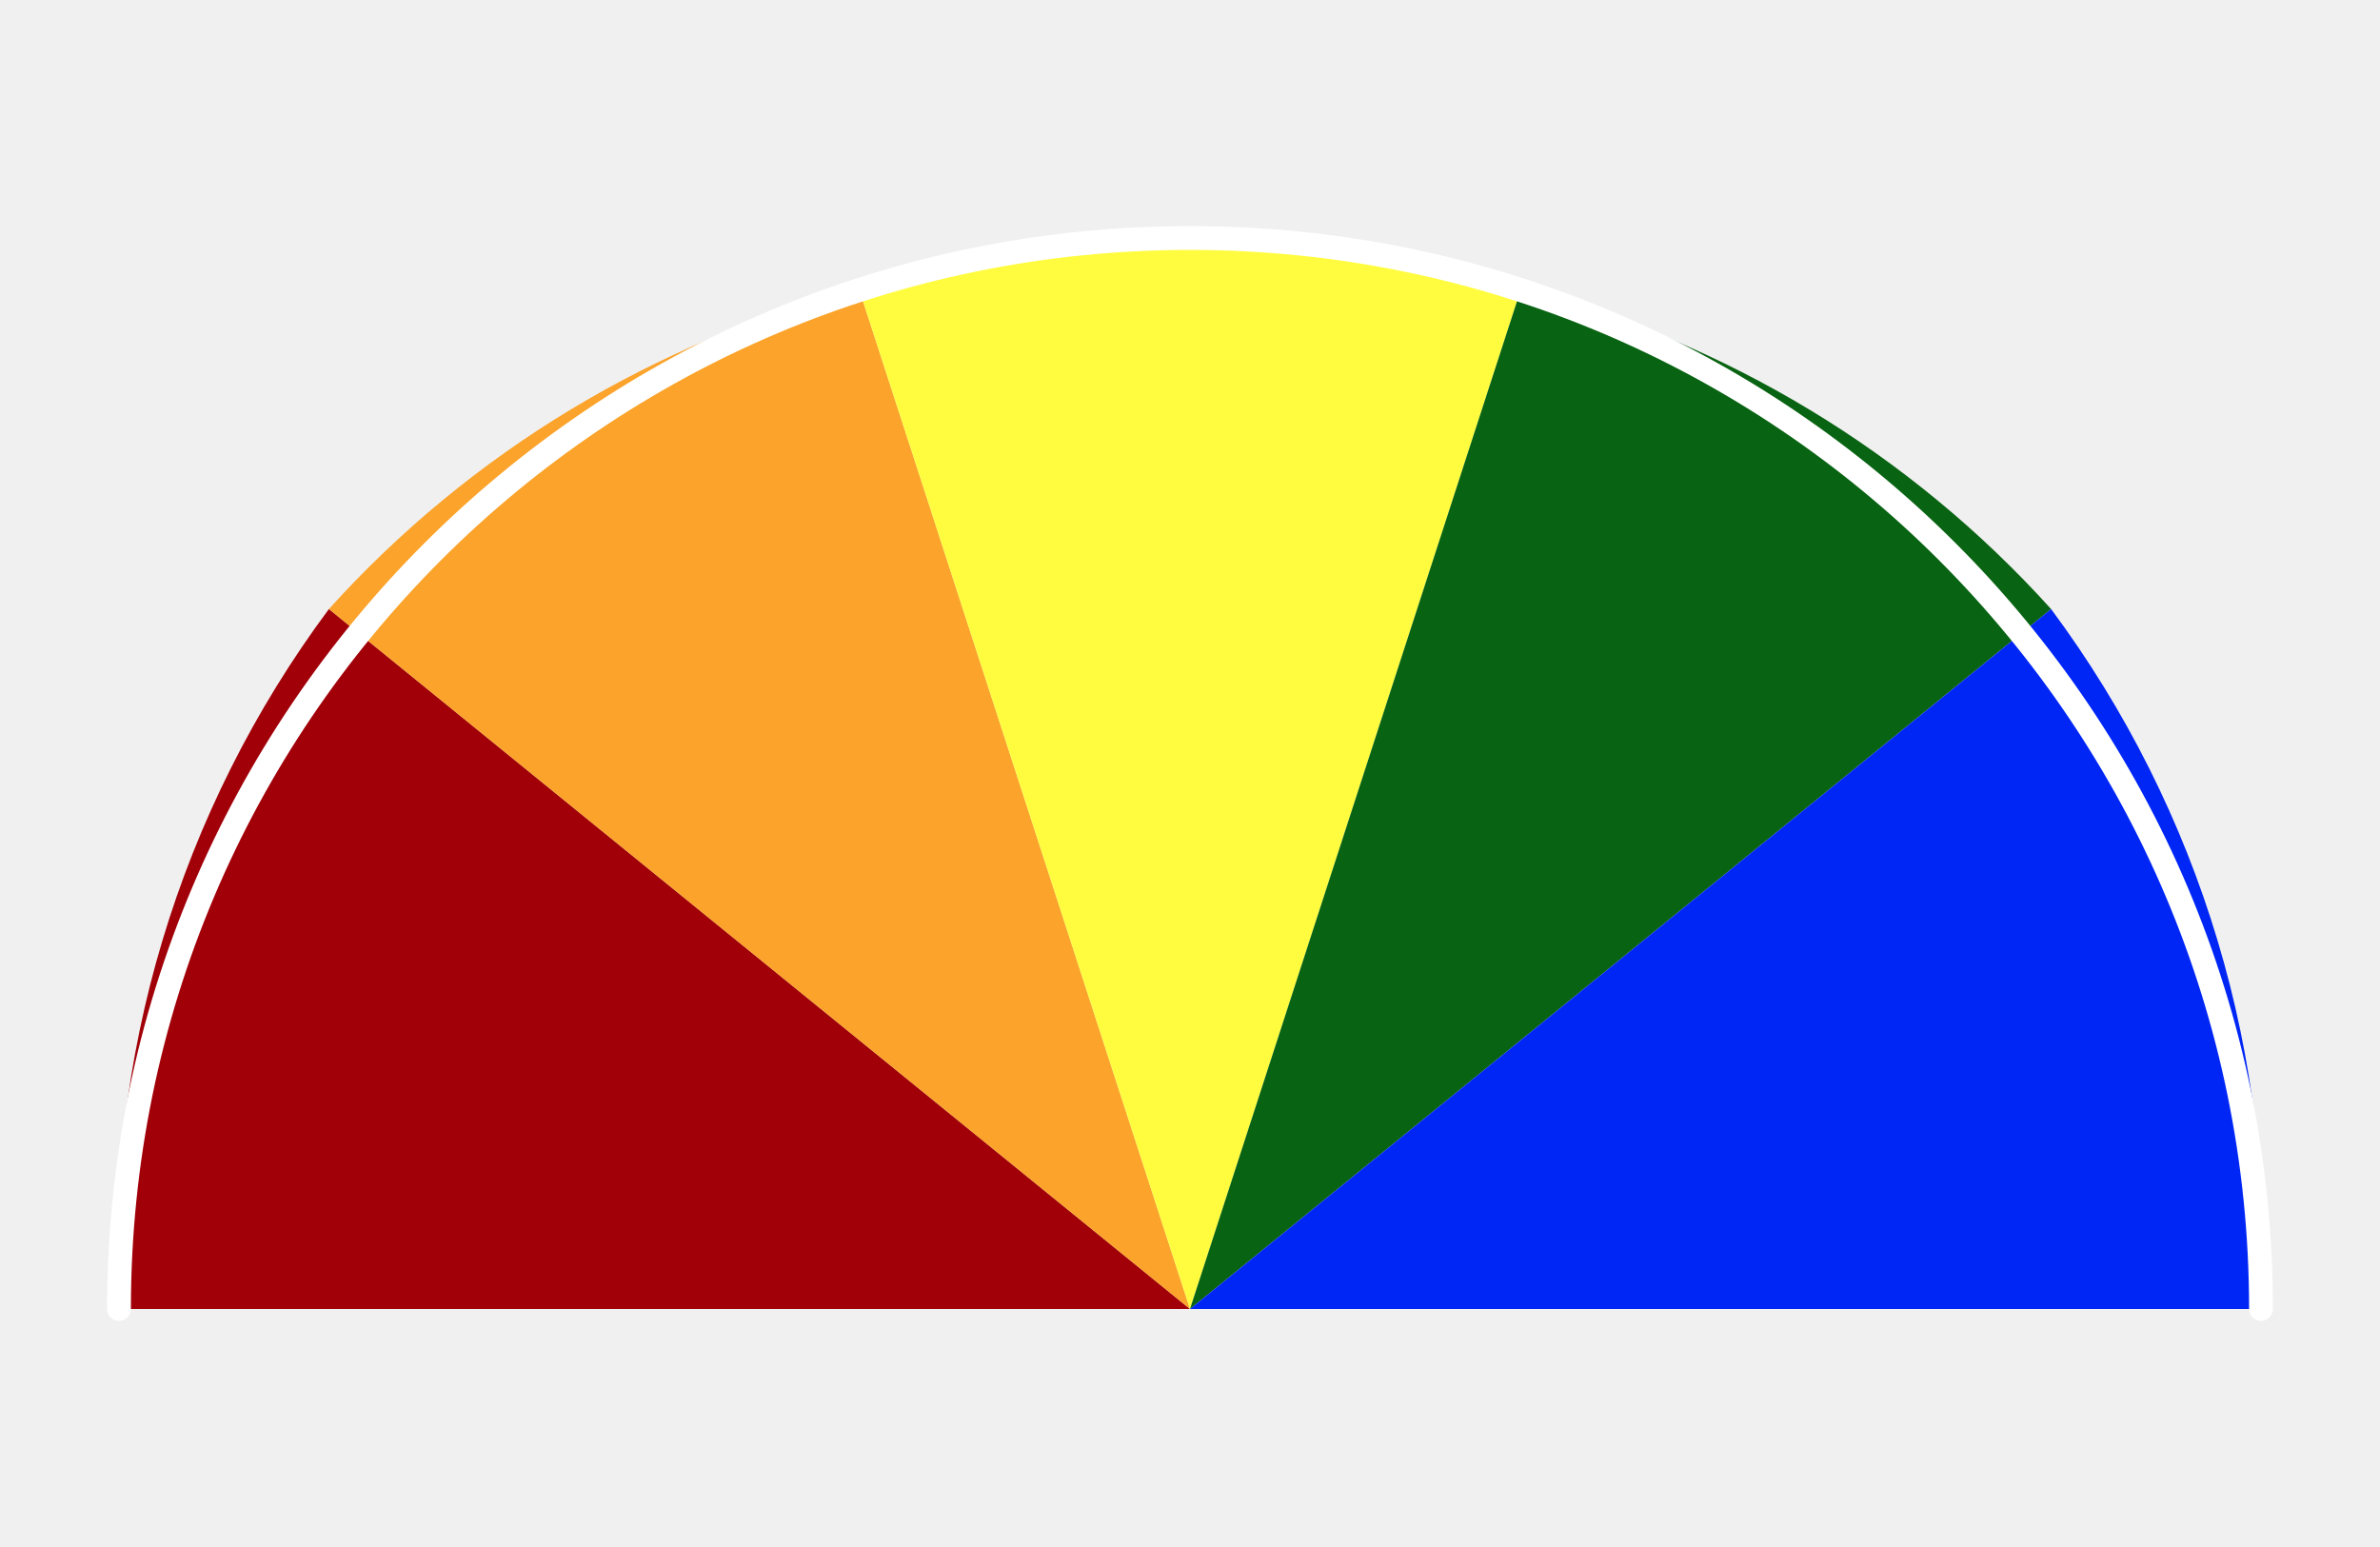
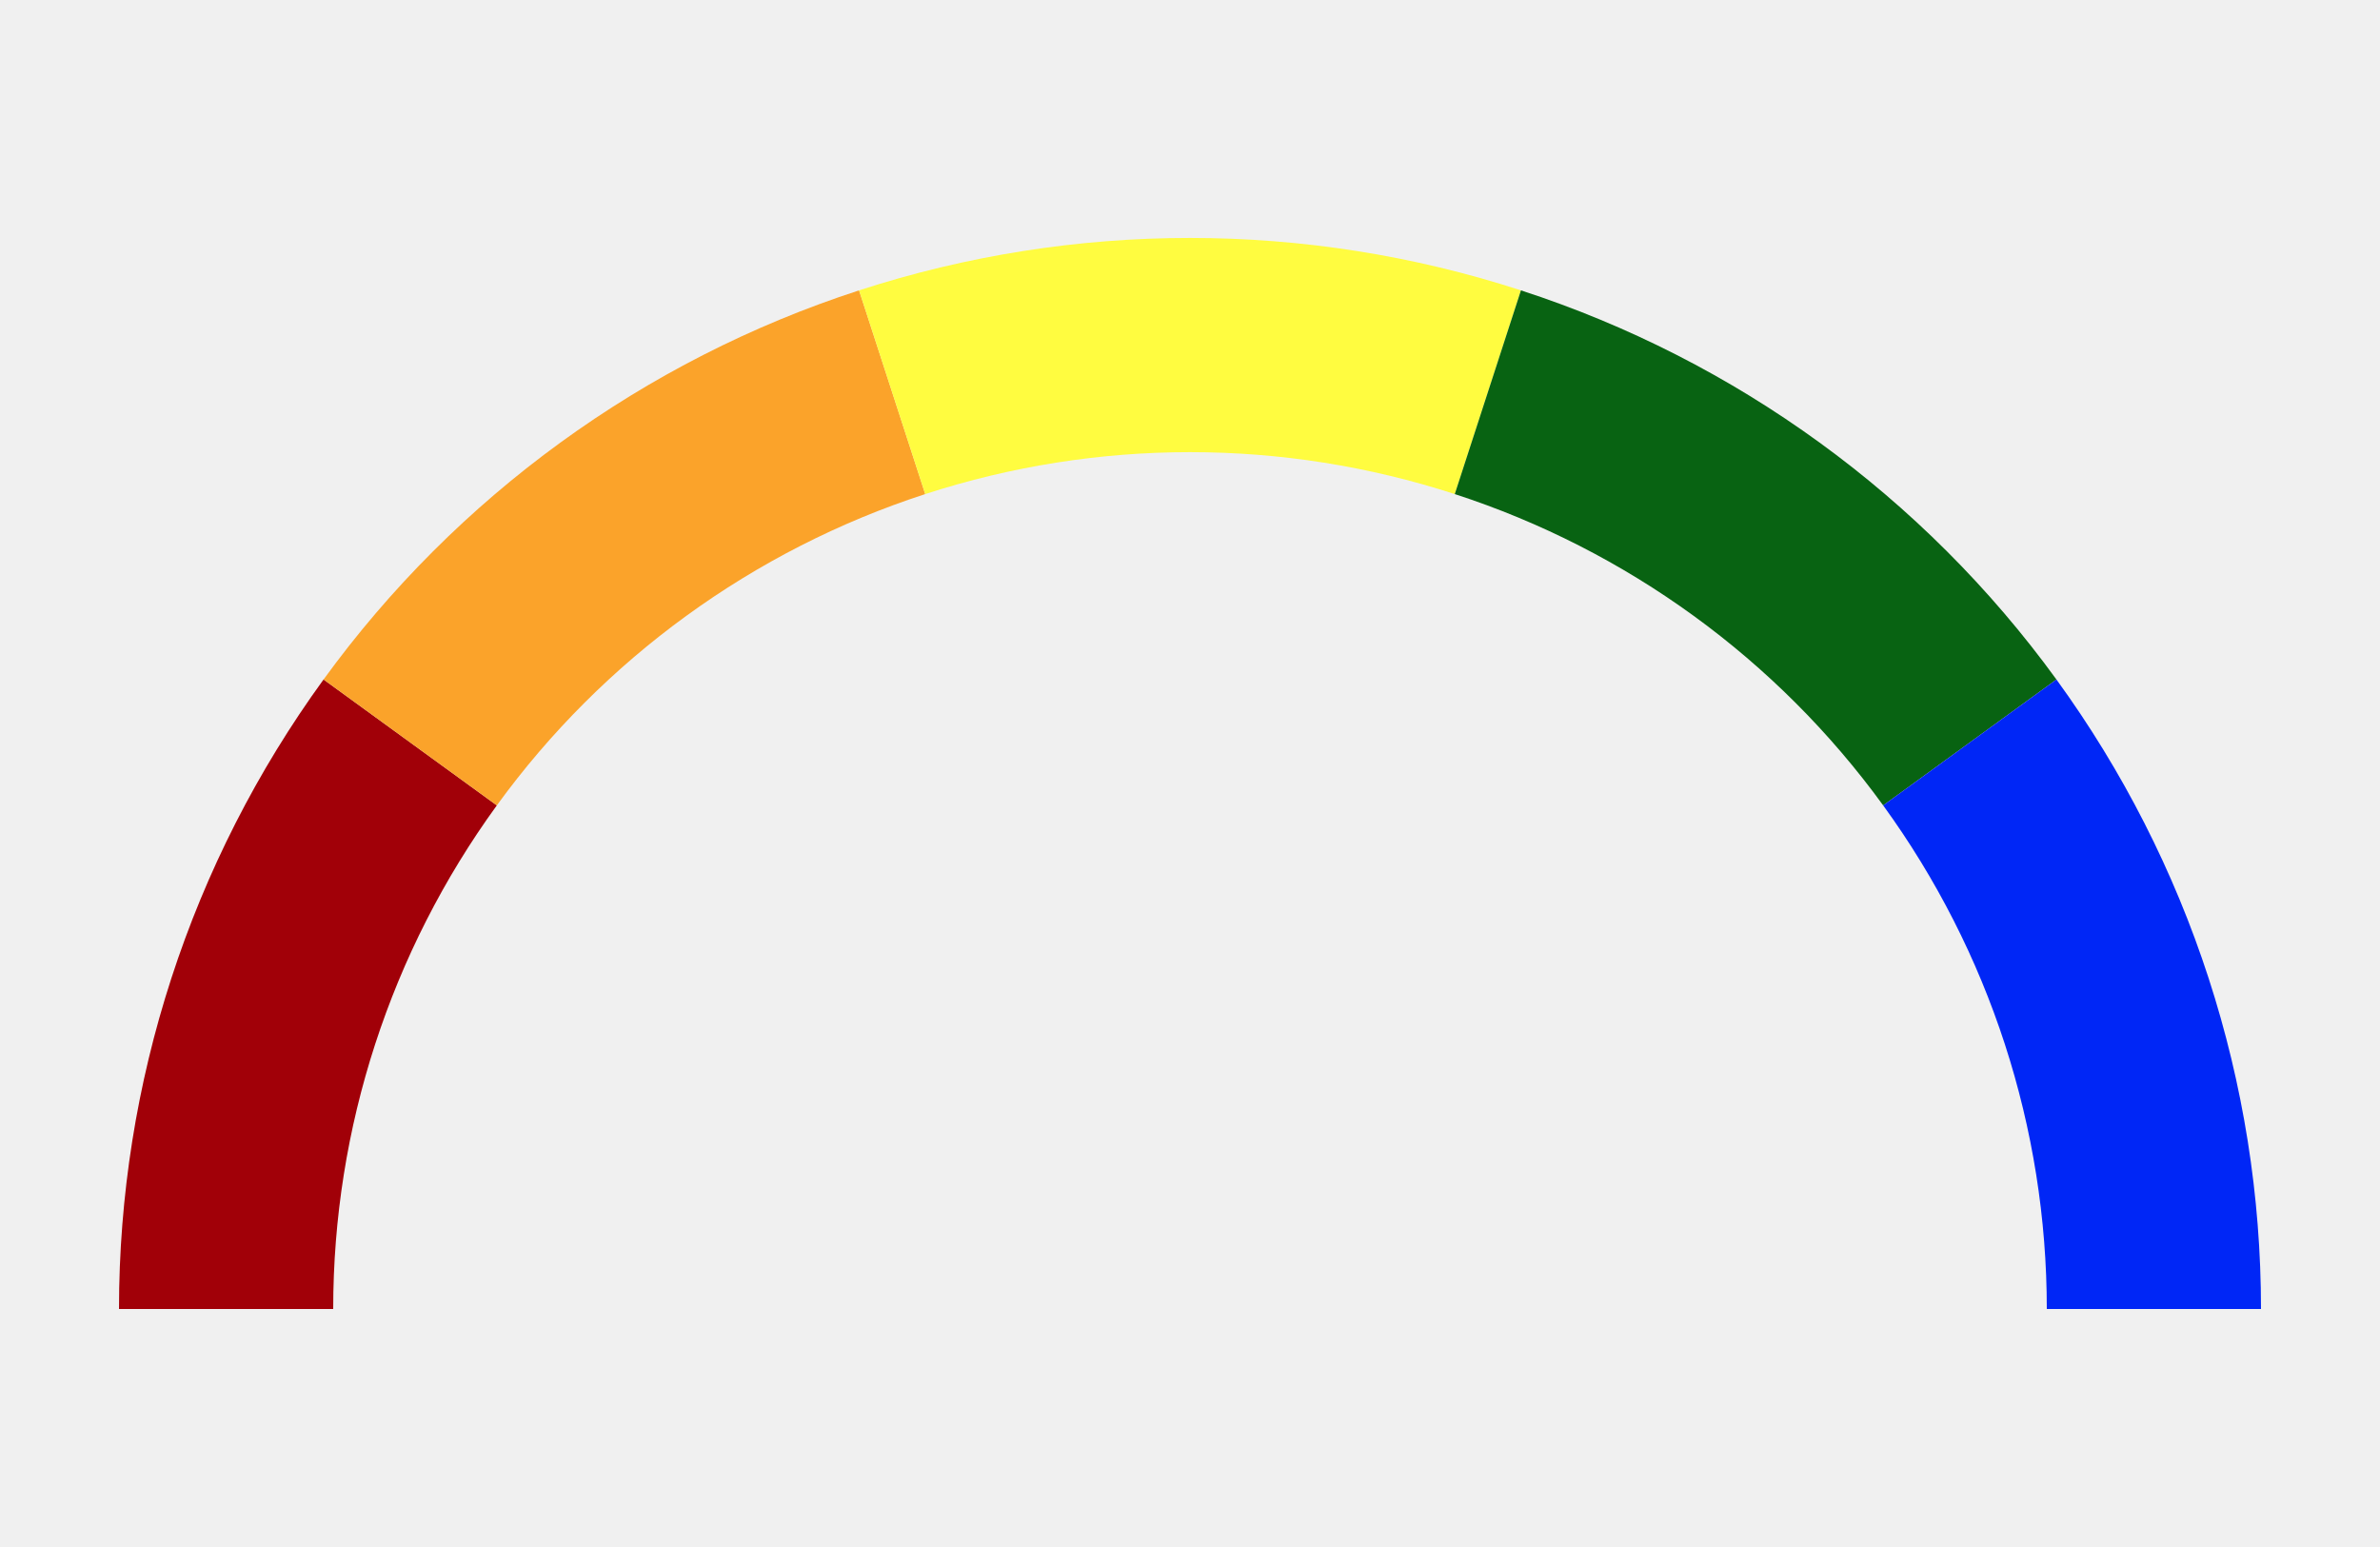
<svg xmlns="http://www.w3.org/2000/svg" viewBox="0 0 200 130">
-   <path d="M 100 110 L 10 110 A 90 90 0 0 1 27.64 51.18 Z" fill="#a10008" />
-   <path d="M 100 110 L 27.64 51.18 A 90 90 0 0 1 72.18 24.27 Z" fill="#fba32a" />
-   <path d="M 100 110 L 72.18 24.27 A 90 90 0 0 1 127.82 24.27 Z" fill="#fffc40" />
-   <path d="M 100 110 L 127.82 24.27 A 90 90 0 0 1 172.36 51.18 Z" fill="#086312" />
-   <path d="M 100 110 L 172.36 51.18 A 90 90 0 0 1 190 110 Z" fill="#0026f6" />
-   <path d="M 10 110 A 90 90 0 0 1 190 110" fill="none" stroke="white" stroke-width="2" stroke-linecap="round" />
+   <path d="M 10.00 110.00 A 90 90 0 0 1 27.19 57.10 L 41.75 67.68 A 72 72 0 0 0 28.00 110.00 Z" fill="#a10008" />
+   <path d="M 27.19 57.10 A 90 90 0 0 1 72.19 24.40 L 77.75 41.52 A 72 72 0 0 0 41.75 67.68 Z" fill="#fba32a" />
+   <path d="M 72.19 24.40 A 90 90 0 0 1 127.81 24.40 L 122.25 41.52 A 72 72 0 0 0 77.75 41.52 Z" fill="#fffc40" />
+   <path d="M 127.81 24.40 A 90 90 0 0 1 172.81 57.10 L 158.25 67.68 A 72 72 0 0 0 122.25 41.52 Z" fill="#086312" />
+   <path d="M 172.81 57.10 A 90 90 0 0 1 190.00 110.00 L 172.00 110.00 A 72 72 0 0 0 158.25 67.68 Z" fill="#0026f6" />
</svg>
